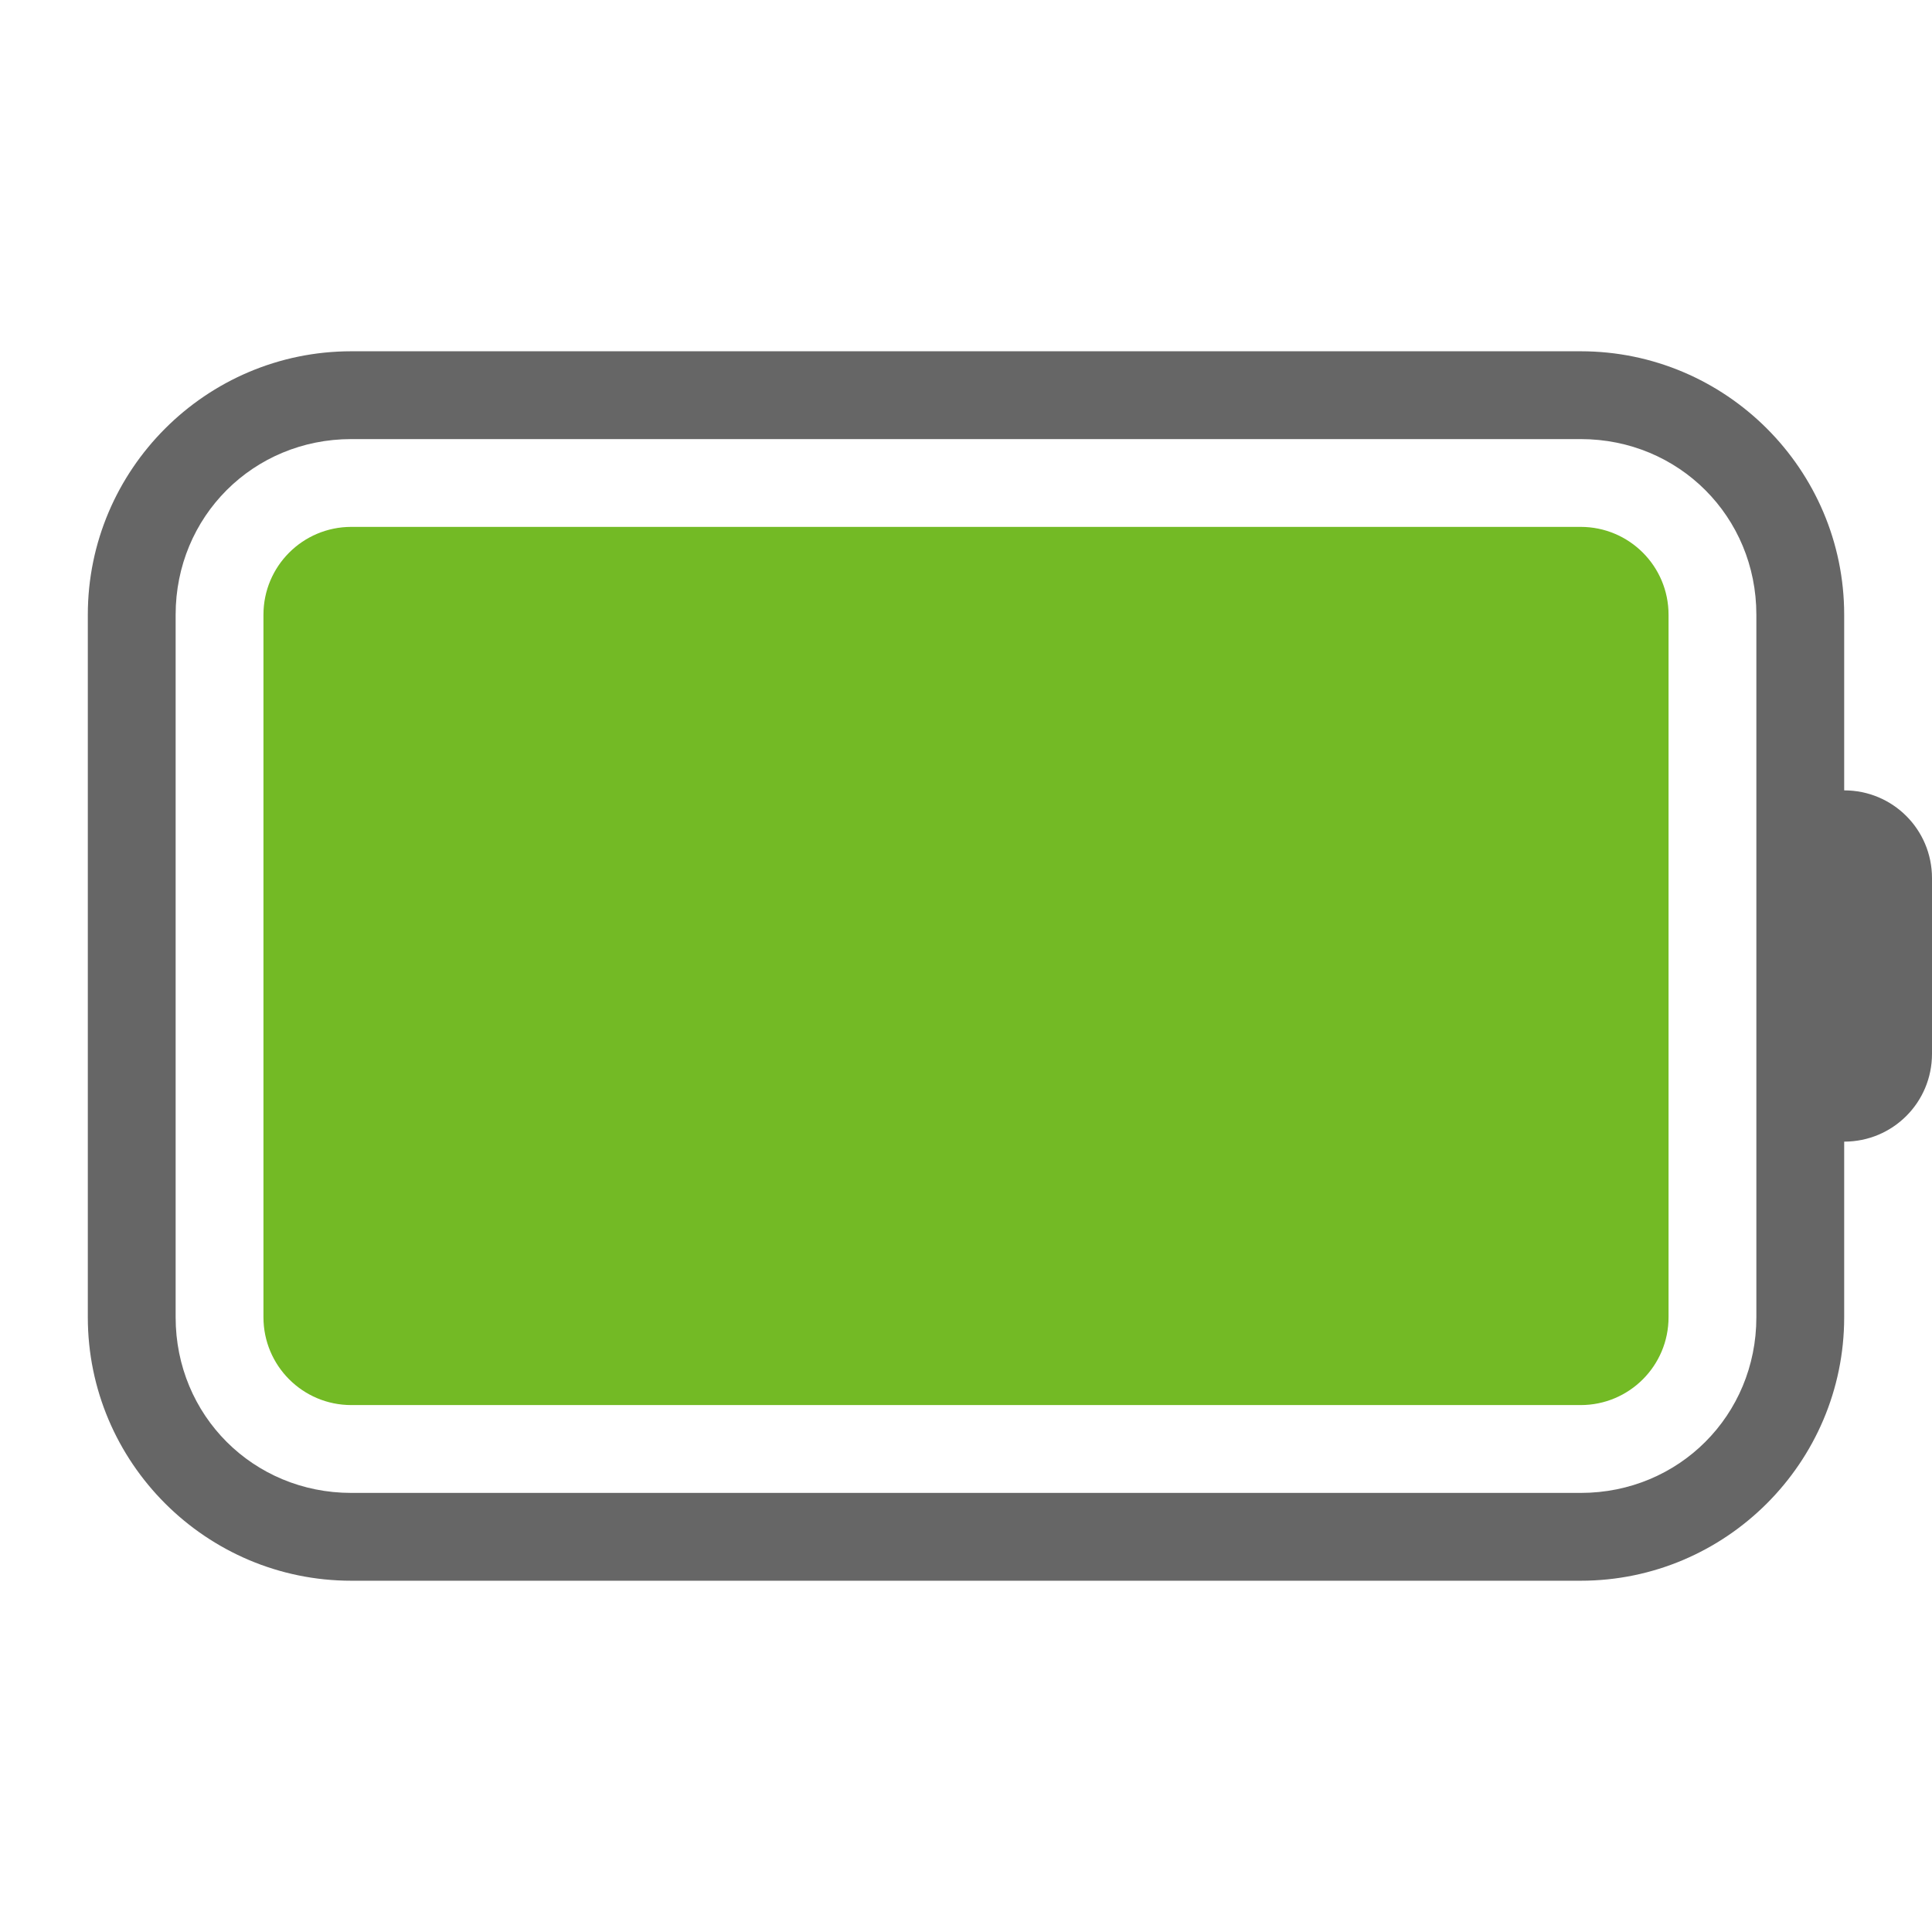
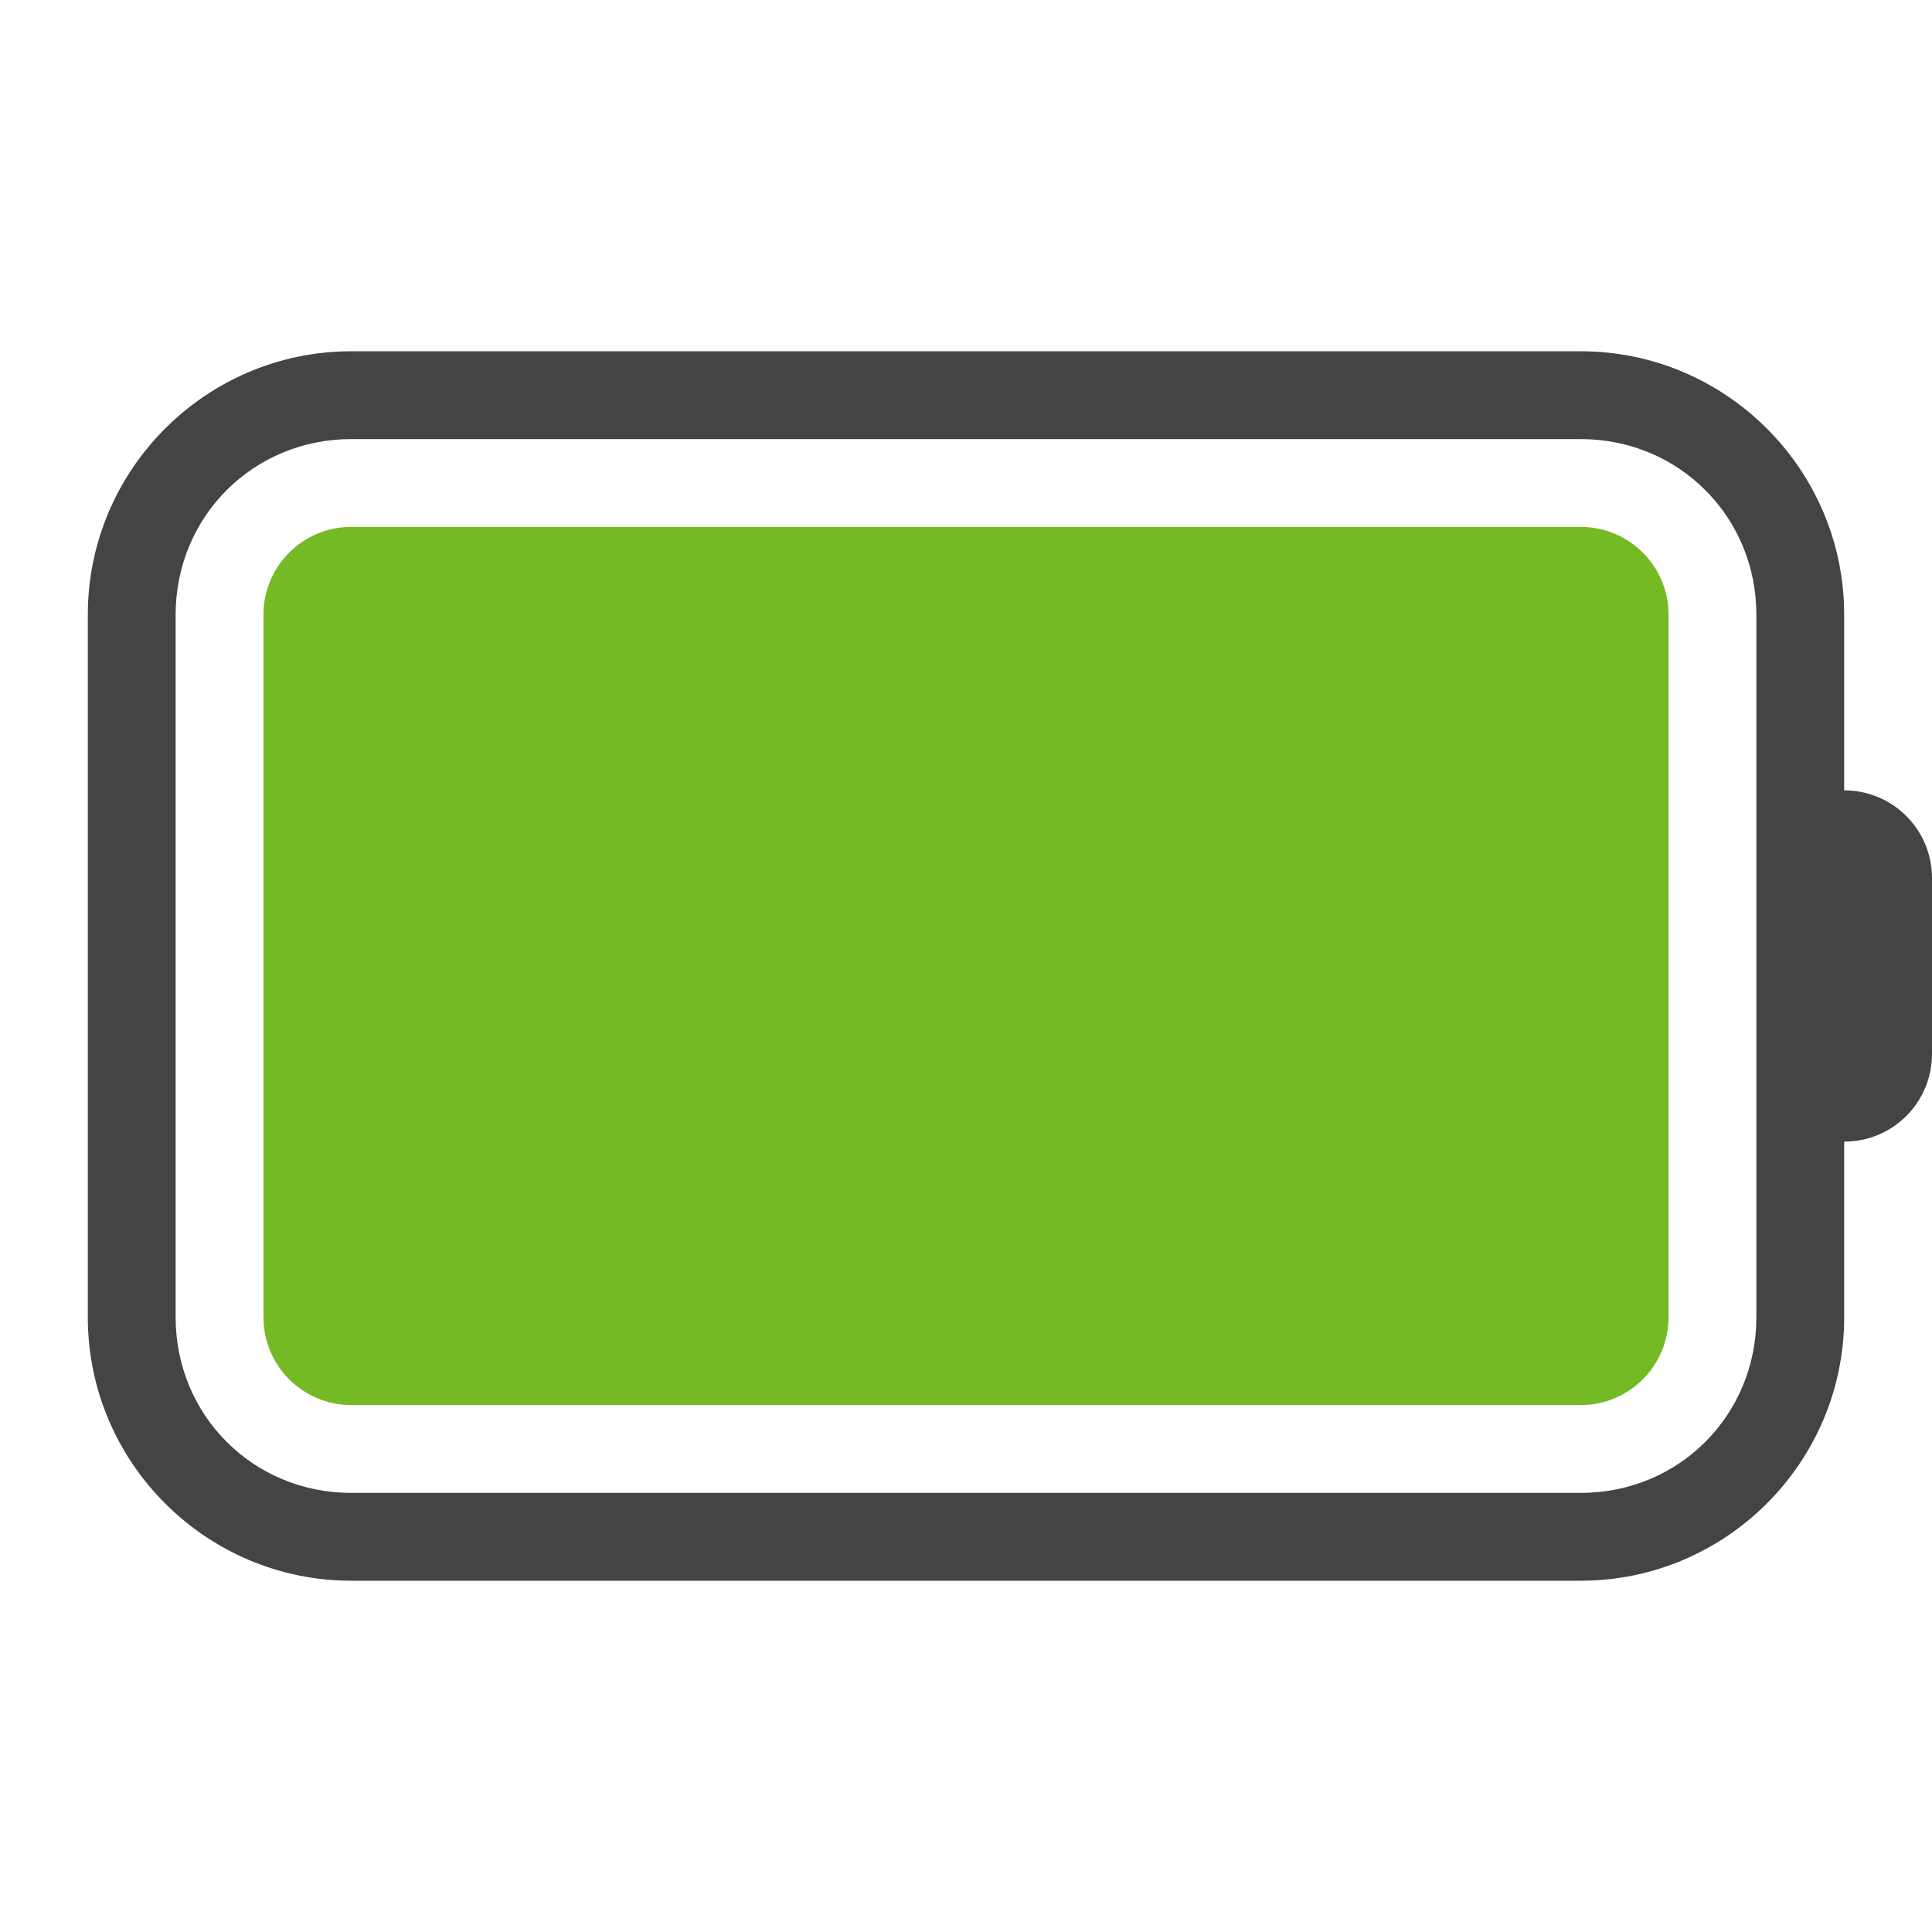
<svg xmlns="http://www.w3.org/2000/svg" width="22" height="22" viewBox="0 0 22 22" version="1.1" id="svg8">
  <defs id="defs2" />
  <g id="layer1" transform="translate(0,-291.1792)">
    <rect style="opacity:1;fill:#73ba25;fill-opacity:1;stroke:none;stroke-width:1;stroke-linecap:round;stroke-linejoin:round;stroke-miterlimit:4;stroke-dasharray:none;stroke-dashoffset:0;stroke-opacity:1" id="rect5825" width="16" height="10" x="3" y="297.179" rx="1" ry="1" />
-     <path style="color:#000000;font-style:normal;font-variant:normal;font-weight:normal;font-stretch:normal;font-size:medium;line-height:normal;font-family:sans-serif;font-variant-ligatures:normal;font-variant-position:normal;font-variant-caps:normal;font-variant-numeric:normal;font-variant-alternates:normal;font-feature-settings:normal;text-indent:0;text-align:start;text-decoration:none;text-decoration-line:none;text-decoration-style:solid;text-decoration-color:#000000;letter-spacing:normal;word-spacing:normal;text-transform:none;writing-mode:lr-tb;direction:ltr;text-orientation:mixed;dominant-baseline:auto;baseline-shift:baseline;text-anchor:start;white-space:normal;shape-padding:0;clip-rule:nonzero;display:inline;overflow:visible;visibility:visible;opacity:1;isolation:auto;mix-blend-mode:normal;color-interpolation:sRGB;color-interpolation-filters:linearRGB;solid-color:#000000;solid-opacity:1;vector-effect:none;fill:#666666;fill-opacity:1;fill-rule:nonzero;stroke:none;stroke-width:1;stroke-linecap:round;stroke-linejoin:round;stroke-miterlimit:4;stroke-dasharray:none;stroke-dashoffset:0;stroke-opacity:1;color-rendering:auto;image-rendering:auto;shape-rendering:auto;text-rendering:auto;enable-background:accumulate" d="M 4 4 C 2.347 4 1 5.347 1 7 L 1 15 C 1 16.653 2.347 18 4 18 L 18 18 C 19.653 18 21 16.653 21 15 L 21 13 C 21.554 13 22 12.554 22 12 L 22 10 C 22 9.446 21.554 9 21 9 L 21 7 C 21 5.347 19.653 4 18 4 L 4 4 z M 4 5 L 18 5 C 19.117 5 20 5.883 20 7 L 20 10 L 20 12 L 20 15 C 20 16.117 19.117 17 18 17 L 4 17 C 2.883 17 2 16.117 2 15 L 2 7 C 2 5.883 2.883 5 4 5 z " transform="translate(0,291.1792)" id="rect5840" />
+     <path style="color:#000000;font-style:normal;font-variant:normal;font-weight:normal;font-stretch:normal;font-size:medium;line-height:normal;font-family:sans-serif;font-variant-ligatures:normal;font-variant-position:normal;font-variant-caps:normal;font-variant-numeric:normal;font-variant-alternates:normal;font-feature-settings:normal;text-indent:0;text-align:start;text-decoration:none;text-decoration-line:none;text-decoration-style:solid;text-decoration-color:#000000;letter-spacing:normal;word-spacing:normal;text-transform:none;writing-mode:lr-tb;direction:ltr;text-orientation:mixed;dominant-baseline:auto;baseline-shift:baseline;text-anchor:start;white-space:normal;shape-padding:0;clip-rule:nonzero;display:inline;overflow:visible;visibility:visible;opacity:1;isolation:auto;mix-blend-mode:normal;color-interpolation:sRGB;color-interpolation-filters:linearRGB;solid-color:#000000;solid-opacity:1;vector-effect:none;fill:#444444;fill-opacity:1;fill-rule:nonzero;stroke:none;stroke-width:1;stroke-linecap:round;stroke-linejoin:round;stroke-miterlimit:4;stroke-dasharray:none;stroke-dashoffset:0;stroke-opacity:1;color-rendering:auto;image-rendering:auto;shape-rendering:auto;text-rendering:auto;enable-background:accumulate" d="M 4 4 C 2.347 4 1 5.347 1 7 L 1 15 C 1 16.653 2.347 18 4 18 L 18 18 C 19.653 18 21 16.653 21 15 L 21 13 C 21.554 13 22 12.554 22 12 L 22 10 C 22 9.446 21.554 9 21 9 L 21 7 C 21 5.347 19.653 4 18 4 L 4 4 z M 4 5 L 18 5 C 19.117 5 20 5.883 20 7 L 20 10 L 20 12 L 20 15 C 20 16.117 19.117 17 18 17 L 4 17 C 2.883 17 2 16.117 2 15 L 2 7 C 2 5.883 2.883 5 4 5 z " transform="translate(0,291.1792)" id="rect5840" />
  </g>
</svg>
